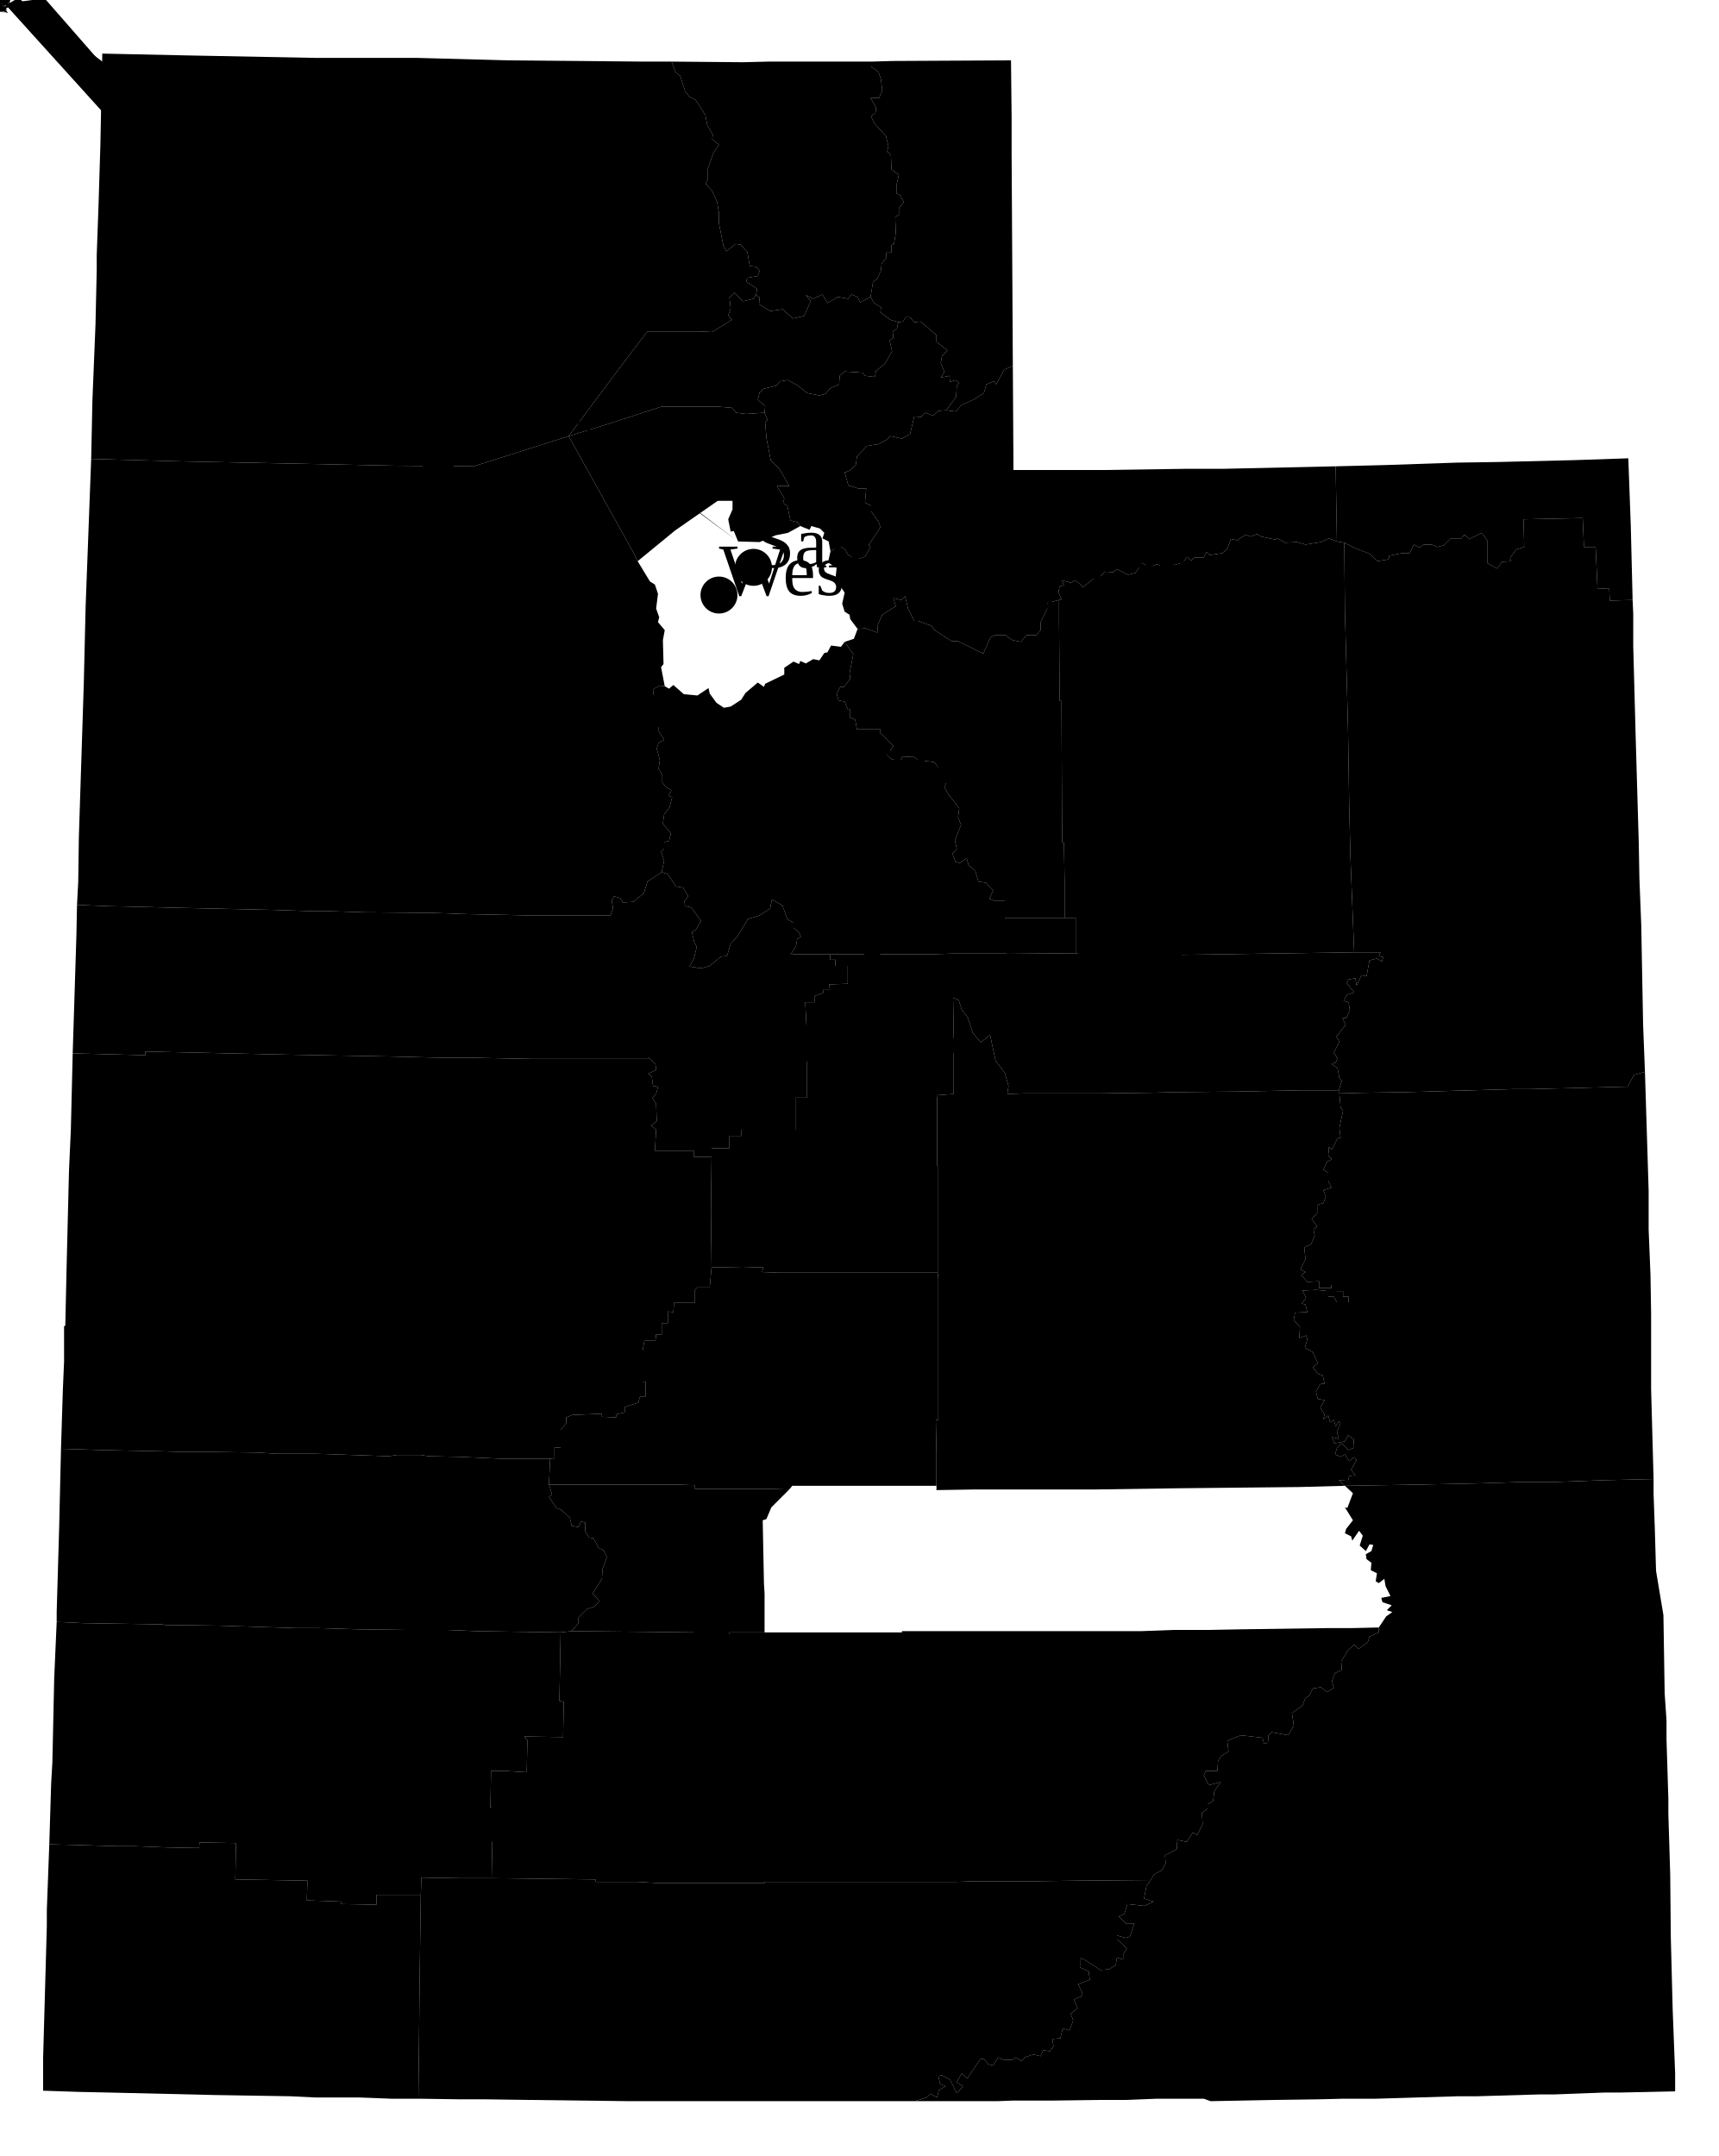
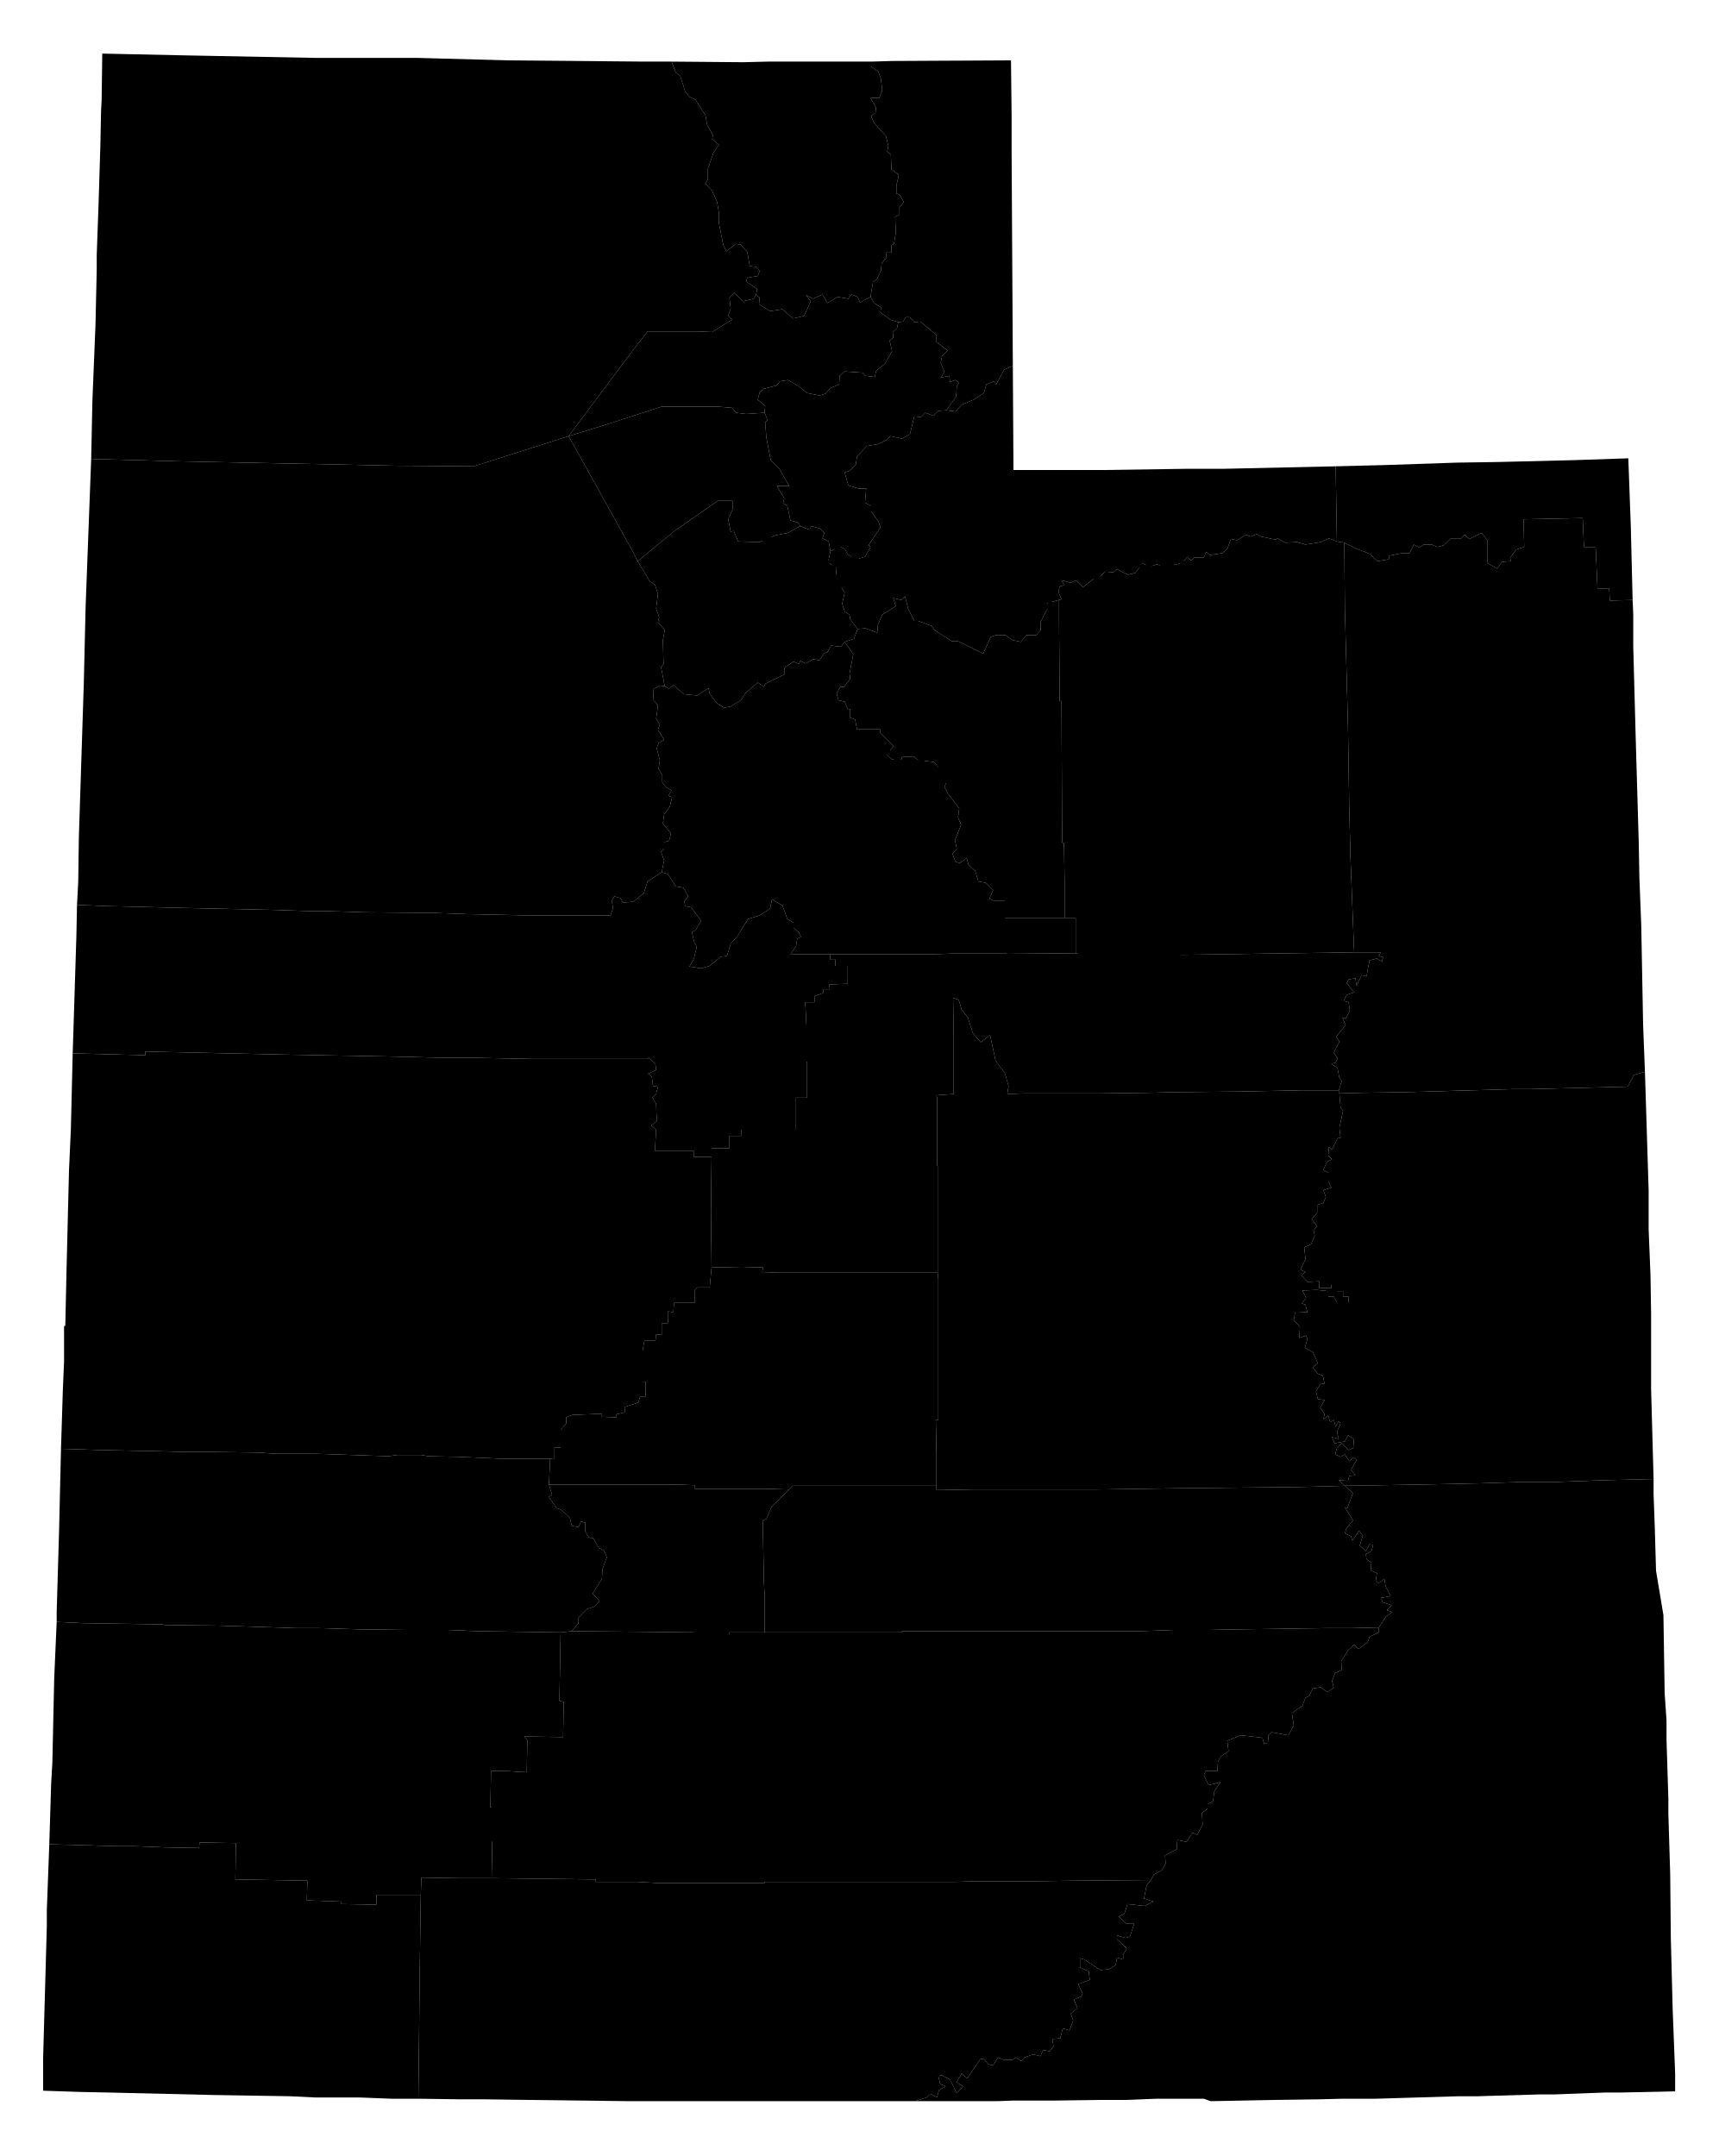
<svg xmlns="http://www.w3.org/2000/svg" version="1.1" width="279" height="350" viewBox="0 0 279 350">
  <defs>
    <pattern id="pattern-no-results" width="50" height="50" patternUnits="userSpaceOnUse">
      <rect width="50" height="50" fill="#ddd" />
      <path d="M-5,5L5,-5M-5,55L55,-5M45,55L55,45" stroke-width="10" stroke="#666666" />
    </pattern>
  </defs>
  <g class="counties" transform="scale(0.1)">
    <path data-fips-int="49001" data-name="Beaver County" d="M893,2368l-2,42 5,16 -5,4 12,18 8,3 14,13 3,13 11,2 4,-9 7,2 0,14 6,10 7,1 9,16 8,4 5,11 -7,19 -1,16 -15,24 11,12 -8,9 -12,4 -14,14 0,9 -11,13 -18,2 -136,-2 -49,-2 -66,0 -77,-1 -66,-2 -35,0 -128,-4 -86,-1 -3,-1 -129,-2 -43,-2 0,-16 4,-136 3,-129 66,2 97,2 35,1 45,0 75,1 33,2 62,0 119,4 13,-2 40,0 11,2 50,1 68,3Z" />
    <path data-fips-int="49003" data-name="Box Elder County" d="M1090,100l7,18 7,5 8,25 7,9 10,5 16,25 3,16 9,16 -1,7 11,9 -9,13 -9,26 0,17 -4,7 11,12 8,18 3,18 0,17 7,35 5,10 15,-12 8,1 11,12 4,23 10,1 6,7 -3,8 -17,3 -2,6 18,12 -2,10 -4,6 -17,4 -14,-14 -8,8 2,18 -4,11 6,7 -32,20 -23,-1 -82,0 -36,47 -92,123 -154,49 -130,-1 -142,-3 -203,-4 -146,-4 2,-95 5,-123 2,-89 0,-24 3,-83 3,-98 1,-52 1,-20 1,-74 139,3 208,4 165,0 146,4 222,2Z" />
    <path data-fips-int="49005" data-name="Cache County" d="M1413,482l-17,9 -4,-9 -10,-4 -5,7 -17,-3 -17,10 -8,-14 -15,7 -12,-6 8,10 -11,24 -18,4 -17,-15 -20,3 -18,-11 1,-11 -6,-4 2,-10 -18,-12 2,-6 17,-3 3,-8 -6,-7 -10,-1 -4,-23 -11,-12 -8,-1 -15,12 -5,-10 -7,-35 0,-17 -3,-18 -8,-18 -11,-12 4,-7 0,-17 9,-26 9,-13 -11,-9 1,-7 -9,-16 -3,-16 -16,-25 -10,-5 -7,-9 -8,-25 -7,-5 -7,-18 116,1 41,-1 167,0 0,8 12,9 4,12 2,18 -5,12 -14,0 9,16 -1,8 -7,6 5,11 19,21 4,16 -2,9 6,5 1,24 12,9 -4,17 0,13 5,2 7,12 -8,10 0,11 -6,3 1,26 -3,18 -4,2 0,12 -9,0 1,8 -8,10 -1,11 -6,13 -7,6Z" />
    <path data-fips-int="49007" data-name="Carbon County" d="M1746,1548l4,-1 168,0 0,3 280,-4 43,0 -3,6 7,2 -2,7 -8,-5 -12,3 -5,26 -8,-2 -8,17 -2,-12 -11,2 -3,6 12,15 -12,4 -5,10 8,2 2,13 -6,13 -6,-1 5,12 -15,19 5,8 -9,18 6,9 -3,7 -7,2 10,7 3,16 4,5 -5,15 -62,0 -101,2 -101,1 -44,1 -78,1 -124,0 -28,1 2,-13 -6,-21 -15,-20 -9,-42 -15,12 -13,-15 -8,-25 -10,-13 -5,-16 -9,-3 0,-72 86,0 0,-1Z" />
    <path data-fips-int="49009" data-name="Daggett County" d="M2650,974l-37,1 -1,-20 -19,1 -3,-68 -19,0 -2,-47 -96,2 1,45 -13,4 -10,14 2,5 -15,1 -8,11 -16,-9 0,-37 -9,-12 -20,10 -8,-7 -5,6 -17,0 -11,11 -11,3 -9,-4 -13,0 -7,5 -9,-5 -7,14 -12,0 -21,4 -1,6 -18,3 -13,-12 -23,-9 -18,-9 -12,-2 -2,-122 79,-2 118,-4 67,-1 122,-3 89,-3 4,109 2,81Z" />
    <path data-fips-int="49011" data-name="Davis County" d="M1241,670l5,12 -4,4 2,25 7,36 14,14 16,28 -20,0 12,20 -2,8 7,4 5,24 12,3 4,6 -20,11 -20,4 -26,11 -35,-1 -7,-17 -5,1 -4,-20 7,-16 0,-14 -24,0 -69,48 -61,50 -8,-16 -104,-187 68,-21 83,-27 90,0 24,2 7,8 16,2Z" />
    <path data-fips-int="49013" data-name="Duchesne County" d="M2170,879l12,2 1,110 5,189 2,130 2,82 6,154 -280,4 0,-3 -168,0 -4,1 0,-58 -18,0 0,-58 -1,-64 -3,0 -1,-230 -3,0 -1,-132 0,-32 4,-1 -5,-12 2,-9 7,-2 -4,-8 15,4 8,-4 12,11 19,-15 6,0 11,-10 13,1 6,-5 18,9 12,-3 11,-16 12,6 12,-4 11,4 7,-10 11,7 13,-4 7,-9 6,6 6,-5 15,0 4,-9 6,5 20,-3 8,-7 6,-16 10,2 14,-9 8,3 10,-4 7,4 23,5 4,-2 12,7 19,-1 14,4 25,-4 13,-6Z" />
    <path data-fips-int="49015" data-name="Emery County" d="M2173,1770l0,5 1,0 2,23 4,5 -6,28 2,16 -5,1 -9,18 -5,-4 -1,14 6,6 -8,4 -6,13 8,5 0,13 5,11 -13,4 4,11 -4,10 -10,3 0,13 -9,10 9,12 -6,5 2,10 -6,14 -11,5 2,19 -8,17 8,4 -7,5 10,11 19,-1 0,11 20,0 0,-5 9,0 0,10 10,0 0,9 9,0 0,9 -19,0 -5,-9 -9,0 0,-9 -19,-2 -23,1 6,12 -7,9 6,2 3,12 -20,1 -2,12 10,11 -1,18 11,-4 2,6 -4,14 13,7 8,18 -8,7 8,10 8,3 3,13 -7,1 -7,12 3,12 11,2 -7,12 7,11 -2,8 8,-6 3,11 6,-4 3,11 5,-9 3,4 -6,13 3,12 -11,-3 4,10 17,-3 5,-10 9,6 1,14 -9,4 -11,-11 -8,8 -3,10 9,4 7,-4 7,11 7,-6 5,4 -9,16 7,9 -10,1 -2,8 -15,-1 10,9 -73,2 -196,2 -138,2 -79,0 -14,0 -103,0 -60,1 0,-7 0,-50 -1,-57 4,0 0,-229 -1,-10 0,-56 0,-118 -1,0 0,-110 -1,-4 28,-2 0,-96 -1,-60 9,3 5,16 10,13 8,25 13,15 15,-12 9,42 15,20 6,21 -2,13 28,-1 124,0 78,-1 44,-1 101,-1 101,-2Z" />
    <path data-fips-int="49017" data-name="Garfield County" d="M2238,2642l0,8 -15,7 -3,9 -15,11 -7,-7 -10,9 -11,18 1,14 -11,5 -5,13 3,11 -11,7 -10,-8 -13,2 -6,12 -6,3 -5,13 -17,12 3,20 -9,16 -27,-5 -5,5 -1,12 -6,2 -3,-10 -35,-4 -22,9 2,17 -12,8 -5,8 -1,16 -19,0 -3,7 8,16 19,-5 -10,15 -2,16 -9,5 0,7 -9,7 1,19 -9,17 -7,-4 -10,15 -15,-3 -1,15 -19,10 1,13 -6,11 -13,7 -5,9 -120,1 -72,1 -94,0 -31,1 -310,0 0,2 -57,0 -114,0 -35,-2 -68,0 0,-4 -169,-2 1,-59 -1,0 0,-56 -2,0 1,-59 24,0 34,2 1,-52 -5,-6 63,1 1,-57 -7,-2 2,-111 18,-2 109,1 90,1 0,3 57,0 0,-3 57,0 108,0 115,0 0,-2 286,0 8,0 93,0 54,-2 57,0 52,-1 142,-2 39,0Z" />
    <path data-fips-int="49019" data-name="Grand County" d="M2670,1740l6,193 0,63 3,74 1,62 0,123 4,146 -82,2 -82,3 -55,0 -65,2 -94,2 -123,2 -10,-9 15,1 2,-8 10,-1 -7,-9 9,-16 -5,-4 -7,6 -7,-11 -7,4 -9,-4 3,-10 8,-8 11,11 9,-4 -1,-14 -9,-6 -5,10 -17,3 -4,-10 11,3 -3,-12 6,-13 -3,-4 -5,9 -3,-11 -6,4 -3,-11 -8,6 2,-8 -7,-11 7,-12 -11,-2 -3,-12 7,-12 7,-1 -3,-13 -8,-3 -8,-10 8,-7 -8,-18 -13,-7 4,-14 -2,-6 -11,4 1,-18 -10,-11 2,-12 20,-1 -3,-12 -6,-2 7,-9 -6,-12 23,-1 19,2 0,9 9,0 5,9 19,0 0,-9 -9,0 0,-9 -10,0 0,-10 -9,0 0,5 -20,0 0,-11 -19,1 -10,-11 7,-5 -8,-4 8,-17 -2,-19 11,-5 6,-14 -2,-10 6,-5 -9,-12 9,-10 0,-13 10,-3 4,-10 -4,-11 13,-4 -5,-11 0,-13 -8,-5 6,-13 8,-4 -6,-6 1,-14 5,4 9,-18 5,-1 -2,-16 6,-28 -4,-5 -2,-23 -1,0 1,0 38,-1 69,-1 176,-5 28,0 157,-4 10,-19Z" />
    <path data-fips-int="49021" data-name="Iron County" d="M910,2650l-2,111 7,2 -1,57 -63,-1 5,6 -1,52 -34,-2 -24,0 -1,59 2,0 0,56 1,0 -1,59 -53,0 -61,-1 -1,28 -72,0 0,16 -57,-1 0,-4 -56,-2 1,-32 -117,-2 1,-59 -59,-1 -1,9 -54,-1 -52,-2 -27,0 -110,-3 3,-98 2,-35 3,-137 4,-91 43,2 129,2 3,1 86,1 128,4 35,0 66,2 77,1 66,0 49,2Z" />
    <path data-fips-int="49023" data-name="Juab County" d="M1348,1549l-1,9 9,0 0,10 20,0 0,29 -30,1 1,9 -11,0 0,5 -14,5 0,10 -15,0 2,38 0,59 1,0 0,58 -18,0 0,52 -89,0 0,10 -19,0 0,20 -29,0 0,14 -29,0 0,-10 -63,0 2,-34 -8,-7 9,-7 -1,-28 -6,-10 6,-6 3,-12 -8,-1 -2,-15 -6,-5 13,-6 -1,-9 -11,-11 -2,2 -35,0 -154,0 -101,-2 -47,0 -86,-2 -166,-3 -226,-5 0,6 -118,-3 6,-191 1,-50 51,2 127,3 135,3 63,2 28,0 64,2 111,1 55,2 99,2 78,0 55,0 4,-12 -2,-12 4,-7 10,3 4,7 17,-1 17,-14 6,-19 23,-15 10,3 13,20 12,2 8,14 -6,8 1,8 10,2 16,22 -9,15 -6,3 4,17 4,7 -5,20 -7,12 19,3 14,-4 18,-15 10,-1 6,-20 11,-12 17,-28 19,-6 17,-11 3,-15 17,10 8,22 10,6 0,8 9,8 3,7 -6,3 -2,12 -9,14 6,-1Z" />
    <path data-fips-int="49025" data-name="Kane County" d="M798,3049l169,2 0,4 68,0 35,2 114,0 57,0 0,-2 310,0 31,-1 94,0 72,-1 120,-1 -7,9 -4,21 15,5 -14,7 -28,-3 -5,16 -9,4 12,12 13,0 -7,21 -7,2 -14,-4 0,6 16,15 -6,10 0,8 -10,-3 -2,12 -11,7 -14,1 -26,-17 -7,-2 0,15 14,6 2,14 -19,7 7,15 -2,5 -12,5 6,14 -11,9 4,11 -6,16 -11,-3 -4,16 -13,1 2,12 -6,8 -11,-2 -4,10 -12,-3 -14,5 -5,6 -9,-6 -6,4 -13,0 -10,-4 -8,13 -8,-2 -7,-9 -6,1 -21,31 -9,-8 -8,14 10,7 -10,11 -11,-22 -13,-7 -6,1 3,13 9,4 -11,6 -3,12 -11,-6 -6,6 -19,6 -19,0 -328,0 -38,0 -78,0 -162,-2 -71,-1 -41,0 -69,-1 1,-83 1,-103 2,-145 1,-28 61,1Z" />
    <path data-fips-int="49027" data-name="Millard County" d="M1155,1878l-1,91 1,88 -3,33 -20,0 -4,4 0,21 -34,0 -1,15 -9,-1 0,19 -10,0 0,19 -9,-1 -1,10 -18,0 -3,17 0,50 5,0 0,24 -9,0 -3,10 -22,7 0,9 -14,3 0,5 -23,-1 0,-5 -48,2 -10,4 0,10 -9,10 0,29 -10,0 0,19 -7,-1 -80,0 -68,-3 -50,-1 -11,-2 -40,0 -13,2 -119,-4 -62,0 -33,-2 -75,-1 -45,0 -35,-1 -97,-2 -66,-2 3,-95 2,-47 0,-57 2,-1 2,-91 1,-40 3,-121 3,-66 3,-124 118,3 0,-6 226,5 166,3 86,2 47,0 101,2 154,0 35,0 2,-2 11,11 1,9 -13,6 6,5 2,15 8,1 -3,12 -6,6 6,10 1,28 -9,7 8,7 -2,34 63,0 0,10Z" />
    <path data-fips-int="49029" data-name="Morgan County" d="M1536,666l-13,1 -8,8 -13,-5 -7,7 -11,-1 -7,29 -13,7 -19,-4 -6,6 -14,7 -18,3 -16,17 -2,14 -10,9 -8,3 6,21 16,5 13,0 -2,23 10,5 0,9 12,17 3,9 -19,29 3,3 -9,16 -15,4 -13,-8 -5,-9 -8,-4 -15,8 -3,-16 -10,-5 3,-9 -7,-7 -14,-4 -3,6 -15,-6 -4,-6 -12,-3 -5,-24 -7,-4 2,-8 -12,-20 20,0 -16,-28 -14,-14 -7,-36 -2,-25 4,-4 -5,-12 1,-11 -12,-10 3,-12 7,-6 20,-5 6,-7 13,-2 16,9 15,12 20,4 10,-3 8,-9 14,-6 1,-14 8,-7 29,2 4,5 16,2 2,-10 14,-11 12,-21 -4,-17 6,-5 -1,-9 7,-6 2,-10 8,-1 4,-7 7,0 7,8 10,-1 26,22 0,11 18,14 -9,9 -2,11 6,15 -6,9 14,-3 1,10 9,-3 6,4 -4,6 -1,17Z" />
    <path data-fips-int="49031" data-name="Piute County" d="M1281,2418l-29,29 -8,19 -6,2 2,102 1,17 0,63 -57,0 0,3 -57,0 0,-3 -90,-1 -109,-1 11,-13 0,-9 14,-14 12,-4 8,-9 -11,-12 15,-24 1,-16 7,-19 -5,-11 -8,-4 -9,-16 -7,-1 -6,-10 0,-14 -7,-2 -4,9 -11,-2 -3,-13 -14,-13 -8,-3 -12,-18 5,-4 -5,-16 112,0 3,0 89,0 33,1 0,6 119,0Z" />
    <path data-fips-int="49033" data-name="Rich County" d="M1644,594l-14,6 -13,24 -4,-5 -12,5 -4,14 -17,11 -19,8 -10,11 -15,-2 16,-22 1,-17 4,-6 -6,-4 -9,3 -1,-10 -14,3 6,-9 -6,-15 2,-11 9,-9 -18,-14 0,-11 -26,-22 -10,1 -7,-8 -7,0 -4,7 -8,1 -13,-4 -16,-12 1,-8 -11,-7 -6,-10 4,-24 7,-6 6,-13 1,-11 8,-10 -1,-8 9,0 0,-12 4,-2 3,-18 -1,-26 6,-3 0,-11 8,-10 -7,-12 -5,-2 0,-13 4,-17 -12,-9 -1,-24 -6,-5 2,-9 -4,-16 -19,-21 -5,-11 7,-6 1,-8 -9,-16 14,0 5,-12 -2,-18 -4,-12 -12,-9 0,-8 34,-1 193,-1 1,91 0,58Z" />
-     <path data-fips-int="49035" data-name="Salt Lake County" d="M1198,879 35,1 26,-11 20,-4 20,-11 15,6 3,-6 14,4 7,7 -3,9 10,5 3,16 -4,18 14,9 -2,18 15,22 -4,18 4,13 8,5 1,7 12,16 -6,16 -15,5 -6,8 -16,-2 -6,11 -5,1 -8,12 -10,-2 -12,7 -9,-4 -2,5 -9,-4 -15,10 0,11 -31,15 -2,5 -10,-7 -20,17 -7,11 -17,11 -11,2 -12,-8 -11,-15 -2,-9 -18,12 -22,-2 -17,-15 -7,6 -7,-4 -6,-31 4,-5 -1,-39 3,-16 -11,-13 2,-8 -5,-14 3,-24 -5,-15 -8,-5 -20,-33 61,-50 69,-48 24,0 0,14 -7,16 4,20 5,-1Z" />
+     <path data-fips-int="49035" data-name="Salt Lake County" d="M1198,879l35,1 26,-11 20,-4 20,-11 15,6 3,-6 14,4 7,7 -3,9 10,5 3,16 -4,18 14,9 -2,18 15,22 -4,18 4,13 8,5 1,7 12,16 -6,16 -15,5 -6,8 -16,-2 -6,11 -5,1 -8,12 -10,-2 -12,7 -9,-4 -2,5 -9,-4 -15,10 0,11 -31,15 -2,5 -10,-7 -20,17 -7,11 -17,11 -11,2 -12,-8 -11,-15 -2,-9 -18,12 -22,-2 -17,-15 -7,6 -7,-4 -6,-31 4,-5 -1,-39 3,-16 -11,-13 2,-8 -5,-14 3,-24 -5,-15 -8,-5 -20,-33 61,-50 69,-48 24,0 0,14 -7,16 4,20 5,-1Z" />
    <path data-fips-int="49039" data-name="Sanpete County" d="M1547,1548l0,72 1,60 0,96 -28,2 1,4 0,110 1,0 0,118 0,56 -259,0 -26,-1 2,-8 -34,1 -50,-1 -1,-88 1,-91 0,-14 29,0 0,-20 19,0 0,-10 89,0 0,-52 18,0 0,-58 -1,0 0,-59 -2,-38 15,0 0,-10 14,-5 0,-5 11,0 -1,-9 30,-1 0,-29 -20,0 0,-10 -9,0 1,-9 168,0Z" />
    <path data-fips-int="49041" data-name="Sevier County" d="M1522,2066l1,10 0,229 -4,0 1,57 0,50 -6,0 -228,0 -5,6 -34,-1 -119,0 0,-6 -33,-1 -89,0 -3,0 -112,0 2,-42 7,1 0,-19 10,0 0,-29 9,-10 0,-10 10,-4 48,-2 0,5 23,1 0,-5 14,-3 0,-9 22,-7 3,-10 9,0 0,-24 -5,0 0,-50 3,-17 18,0 1,-10 9,1 0,-19 10,0 0,-19 9,1 1,-15 34,0 0,-21 4,-4 20,0 3,-33 50,1 34,-1 -2,8 26,1Z" />
    <path data-fips-int="49043" data-name="Summit County" d="M1644,594l1,169 147,0 137,-2 59,0 180,-4 2,122 -13,-5 -13,6 -25,4 -14,-4 -19,1 -12,-7 -4,2 -23,-5 -7,-4 -10,4 -8,-3 -14,9 -10,-2 -6,16 -8,7 -20,3 -6,-5 -4,9 -15,0 -6,5 -6,-6 -7,9 -13,4 -11,-7 -7,10 -11,-4 -12,4 -12,-6 -11,16 -12,3 -18,-9 -6,5 -13,-1 -11,10 -6,0 -19,15 -12,-11 -8,4 -15,-4 4,8 -7,2 -2,9 5,12 -4,1 -19,5 0,9 -11,22 0,13 -7,8 -16,0 -9,11 -14,-3 -11,-8 -16,0 -8,3 -12,27 -41,-20 -10,0 -28,-18 -5,-7 -22,-8 -6,0 -10,-20 -5,-20 -6,6 -13,-3 4,13 -22,14 -7,16 -1,13 -19,-7 -13,1 -12,-16 -1,-7 -8,-5 -4,-13 4,-18 -15,-22 2,-18 -14,-9 4,-18 15,-8 8,4 5,9 13,8 15,-4 9,-16 -3,-3 19,-29 -3,-9 -12,-17 0,-9 -10,-5 2,-23 -13,0 -16,-5 -6,-21 8,-3 10,-9 2,-14 16,-17 18,-3 14,-7 6,-6 19,4 13,-7 7,-29 11,1 7,-7 13,5 8,-8 13,-1 15,2 10,-11 19,-8 17,-11 4,-14 12,-5 4,5 13,-24Z" />
    <path data-fips-int="49045" data-name="Tooele County" d="M1035,911l20,33 8,5 5,15 -3,24 5,14 -2,8 11,13 -3,16 1,39 -4,5 6,31 -8,-1 -11,6 1,18 7,8 -3,22 6,9 -3,9 10,16 -9,5 -3,9 5,19 -2,14 6,10 0,12 6,8 9,5 -5,9 6,2 -4,16 -9,12 -2,15 13,16 -3,12 -8,2 0,11 -5,5 5,14 -4,19 -23,15 -6,19 -17,14 -17,1 -4,-7 -10,-3 -4,7 2,12 -4,12 -55,0 -78,0 -99,-2 -55,-2 -111,-1 -64,-2 -28,0 -63,-2 -135,-3 -127,-3 -51,-2 2,-38 1,-72 8,-249 3,-126 9,-239 146,4 203,4 142,3 130,1 154,-49 104,187Z" />
    <path data-fips-int="49047" data-name="Uintah County" d="M2650,974l1,23 0,52 4,149 5,172 1,56 3,76 3,161 3,77 -18,5 -10,19 -157,4 -28,0 -176,5 -69,1 -38,1 -1,0 0,-5 5,-15 -4,-5 -3,-16 -10,-7 7,-2 3,-7 -6,-9 9,-18 -5,-8 15,-19 -5,-12 6,1 6,-13 -2,-13 -8,-2 5,-10 12,-4 -12,-15 3,-6 11,-2 2,12 8,-17 8,2 5,-26 12,-3 8,5 2,-7 -7,-2 3,-6 -43,0 -6,-154 -2,-82 -2,-130 -5,-189 -1,-110 18,9 23,9 13,12 18,-3 1,-6 21,-4 12,0 7,-14 9,5 7,-5 13,0 9,4 11,-3 11,-11 17,0 5,-6 8,7 20,-10 9,12 0,37 16,9 8,-11 15,-1 -2,-5 10,-14 13,-4 -1,-45 96,-2 2,47 19,0 3,68 19,-1 1,20Z" />
    <path data-fips-int="49049" data-name="Utah County" d="M1728,1490l18,0 0,58 -113,-1 0,1 -86,0 -31,1 -168,0 -59,0 -6,1 9,-14 2,-12 6,-3 -3,-7 -9,-8 0,-8 -10,-6 -8,-22 -17,-10 -3,15 -17,11 -19,6 -17,28 -11,12 -6,20 -10,1 -18,15 -14,4 -19,-3 7,-12 5,-20 -4,-7 -4,-17 6,-3 9,-15 -16,-22 -10,-2 -1,-8 6,-8 -8,-14 -12,-2 -13,-20 -10,-3 4,-19 -5,-14 5,-5 0,-11 8,-2 3,-12 -13,-16 2,-15 9,-12 4,-16 -6,-2 5,-9 -9,-5 -6,-8 0,-12 -6,-10 2,-14 -5,-19 3,-9 9,-5 -10,-16 3,-9 -6,-9 3,-22 -7,-8 -1,-18 11,-6 8,1 7,4 7,-6 17,15 22,2 18,-12 2,9 11,15 12,8 11,-2 17,-11 7,-11 20,-17 10,7 2,-5 31,-15 0,-11 15,-10 9,4 2,-5 9,4 12,-7 10,2 8,-12 5,-1 6,-11 16,2 6,-8 14,20 -6,31 1,9 -10,13 -6,0 -6,11 3,11 10,2 5,12 4,0 0,14 8,3 3,16 38,0 0,6 21,21 -10,15 8,7 15,0 1,-4 19,-1 7,6 26,3 22,27 -5,14 6,11 18,23 -2,15 5,12 -10,25 3,14 -7,8 5,13 7,2 11,-8 3,11 11,10 5,17 12,2 12,12 -6,14 7,3 18,0 0,28Z" />
    <path data-fips-int="49051" data-name="Wasatch County" d="M1719,974l0,32 1,132 3,0 1,230 3,0 1,64 0,58 -97,0 0,-28 -18,0 -7,-3 6,-14 -12,-12 -12,-2 -5,-17 -11,-10 -3,-11 -11,8 -7,-2 -5,-13 7,-8 -3,-14 10,-25 -5,-12 2,-15 -18,-23 -6,-11 5,-14 -22,-27 -26,-3 -7,-6 -19,1 -1,4 -15,0 -8,-7 10,-15 -21,-21 0,-6 -38,0 -3,-16 -8,-3 0,-14 -4,0 -5,-12 -10,-2 -3,-11 6,-11 6,0 10,-13 -1,-9 6,-31 -14,-20 15,-5 6,-16 13,-1 19,7 1,-13 7,-16 22,-14 -4,-13 13,3 6,-6 5,20 10,20 6,0 22,8 5,7 28,18 10,0 41,20 12,-27 8,-3 16,0 11,8 14,3 9,-11 16,0 7,-8 0,-13 11,-22 0,-9Z" />
    <path data-fips-int="49053" data-name="Washington County" d="M683,3076l-2,145 -1,103 -1,83 -44,0 -51,-2 -72,0 -41,-2 -123,-2 -170,-4 -48,-1 -60,-2 0,-53 6,-214 0,-26 4,-107 110,3 27,0 52,2 54,1 1,-9 59,1 -1,59 117,2 -1,32 56,2 0,4 57,1 0,-16Z" />
-     <path data-fips-int="49055" data-name="Wayne County" d="M2183,2412 13,12 -9,24 -4,-1 13,21 -11,14 -2,7 10,5 2,7 11,-16 6,8 -5,16 10,9 6,-11 6,1 -3,10 -9,5 1,8 8,6 -1,12 10,5 -2,13 5,3 9,-7 2,12 8,16 -15,3 2,7 15,5 -8,8 9,3 -10,7 -12,18 -43,1 -39,0 -142,2 -52,1 -57,0 -54,2 -93,0 -8,0 -286,0 0,2 -115,0 -108,0 0,-63 -1,-17 -2,-102 6,-2 8,-19 29,-29 5,-6 228,0 6,0 0,7 60,-1 103,0 14,0 79,0 138,-2 196,-2 73,-2Z" />
+     <path data-fips-int="49055" data-name="Wayne County" d="M2183,2412l13,12 -9,24 -4,-1 13,21 -11,14 -2,7 10,5 2,7 11,-16 6,8 -5,16 10,9 6,-11 6,1 -3,10 -9,5 1,8 8,6 -1,12 10,5 -2,13 5,3 9,-7 2,12 8,16 -15,3 2,7 15,5 -8,8 9,3 -10,7 -12,18 -43,1 -39,0 -142,2 -52,1 -57,0 -54,2 -93,0 -8,0 -286,0 0,2 -115,0 -108,0 0,-63 -1,-17 -2,-102 6,-2 8,-19 29,-29 5,-6 228,0 6,0 0,7 60,-1 103,0 14,0 79,0 138,-2 196,-2 73,-2Z" />
    <path data-fips-int="49057" data-name="Weber County" d="M1227,479l6,4 -1,11 18,11 20,-3 17,15 18,-4 11,-24 -8,-10 12,6 15,-7 8,14 17,-10 17,3 5,-7 10,4 4,9 17,-9 6,10 11,7 -1,8 16,12 13,4 -2,10 -7,6 1,9 -6,5 4,17 -12,21 -14,11 -2,10 -16,-2 -4,-5 -29,-2 -8,7 -1,14 -14,6 -8,9 -10,3 -20,-4 -15,-12 -16,-9 -13,2 -6,7 -20,5 -7,6 -3,12 12,10 -1,11 -30,2 -16,-2 -7,-8 -24,-2 -90,0 -83,27 -68,21 92,-123 36,-47 82,0 23,1 32,-20 -6,-7 4,-11 -2,-18 8,-8 14,14 17,-4Z" />
    <path data-fips-int="49037" data-name="San Juan County" d="M1485,3411l-19,0 19,0 19,-6 6,-6 11,6 3,-12 11,-6 -9,-4 -3,-13 6,-1 13,7 11,22 10,-11 -10,-7 8,-14 9,8 21,-31 6,-1 7,9 8,2 8,-13 10,4 13,0 6,-4 9,6 5,-6 14,-5 12,3 4,-10 11,2 6,-8 -2,-12 13,-1 4,-16 11,3 6,-16 -4,-11 11,-9 -6,-14 12,-5 2,-5 -7,-15 19,-7 -2,-14 -14,-6 0,-15 7,2 26,17 14,-1 11,-7 2,-12 10,3 0,-8 6,-10 -16,-15 0,-6 14,4 7,-2 7,-21 -13,0 -12,-12 9,-4 5,-16 28,3 14,-7 -15,-5 4,-21 7,-9 5,-9 13,-7 6,-11 -1,-13 19,-10 1,-15 15,3 10,-15 7,4 9,-17 -1,-19 9,-7 0,-7 9,-5 2,-16 10,-15 -19,5 -8,-16 3,-7 19,0 1,-16 5,-8 12,-8 -2,-17 22,-9 35,4 3,10 6,-2 1,-12 5,-5 27,5 9,-16 -3,-20 17,-12 5,-13 6,-3 6,-12 13,-2 10,8 11,-7 -3,-11 5,-13 11,-5 -1,-14 11,-18 10,-9 7,7 15,-11 3,-9 15,-7 0,-8 12,-18 10,-7 -9,-3 8,-8 -15,-5 -2,-7 15,-3 -8,-16 -2,-12 -9,7 -5,-3 2,-13 -10,-5 1,-12 -8,-6 -1,-8 9,-5 3,-10 -6,-1 -6,11 -10,-9 5,-16 -6,-8 -11,16 -2,-7 -10,-5 2,-7 11,-14 -13,-21 4,1 9,-24 -13,-12 123,-2 94,-2 65,-2 55,0 82,-3 82,-2 0,24 2,56 2,69 12,72 2,127 3,44 0,31 3,96 0,24 3,99 1,103 3,116 4,104 0,29 -90,2 -25,0 -80,3 -24,0 -102,3 -31,0 -133,4 -53,0 -41,1 -72,1 -103,2 -11,-4 -76,0 -50,2 -42,0 -75,1 -66,0 -27,1Z" />
  </g>
  <g class="cities">
    <circle r="3" cx="122.3" cy="92.1" />
    <text x="122.3" y="92.1">Salt Lake City</text>
    <circle r="3" cx="116.7" cy="96.6" />
    <text x="116.7" y="96.6">West Valley City</text>
    <circle r="3" cx="133.9" cy="127.0" />
    <text x="133.9" y="127.0">Provo</text>
  </g>
</svg>
